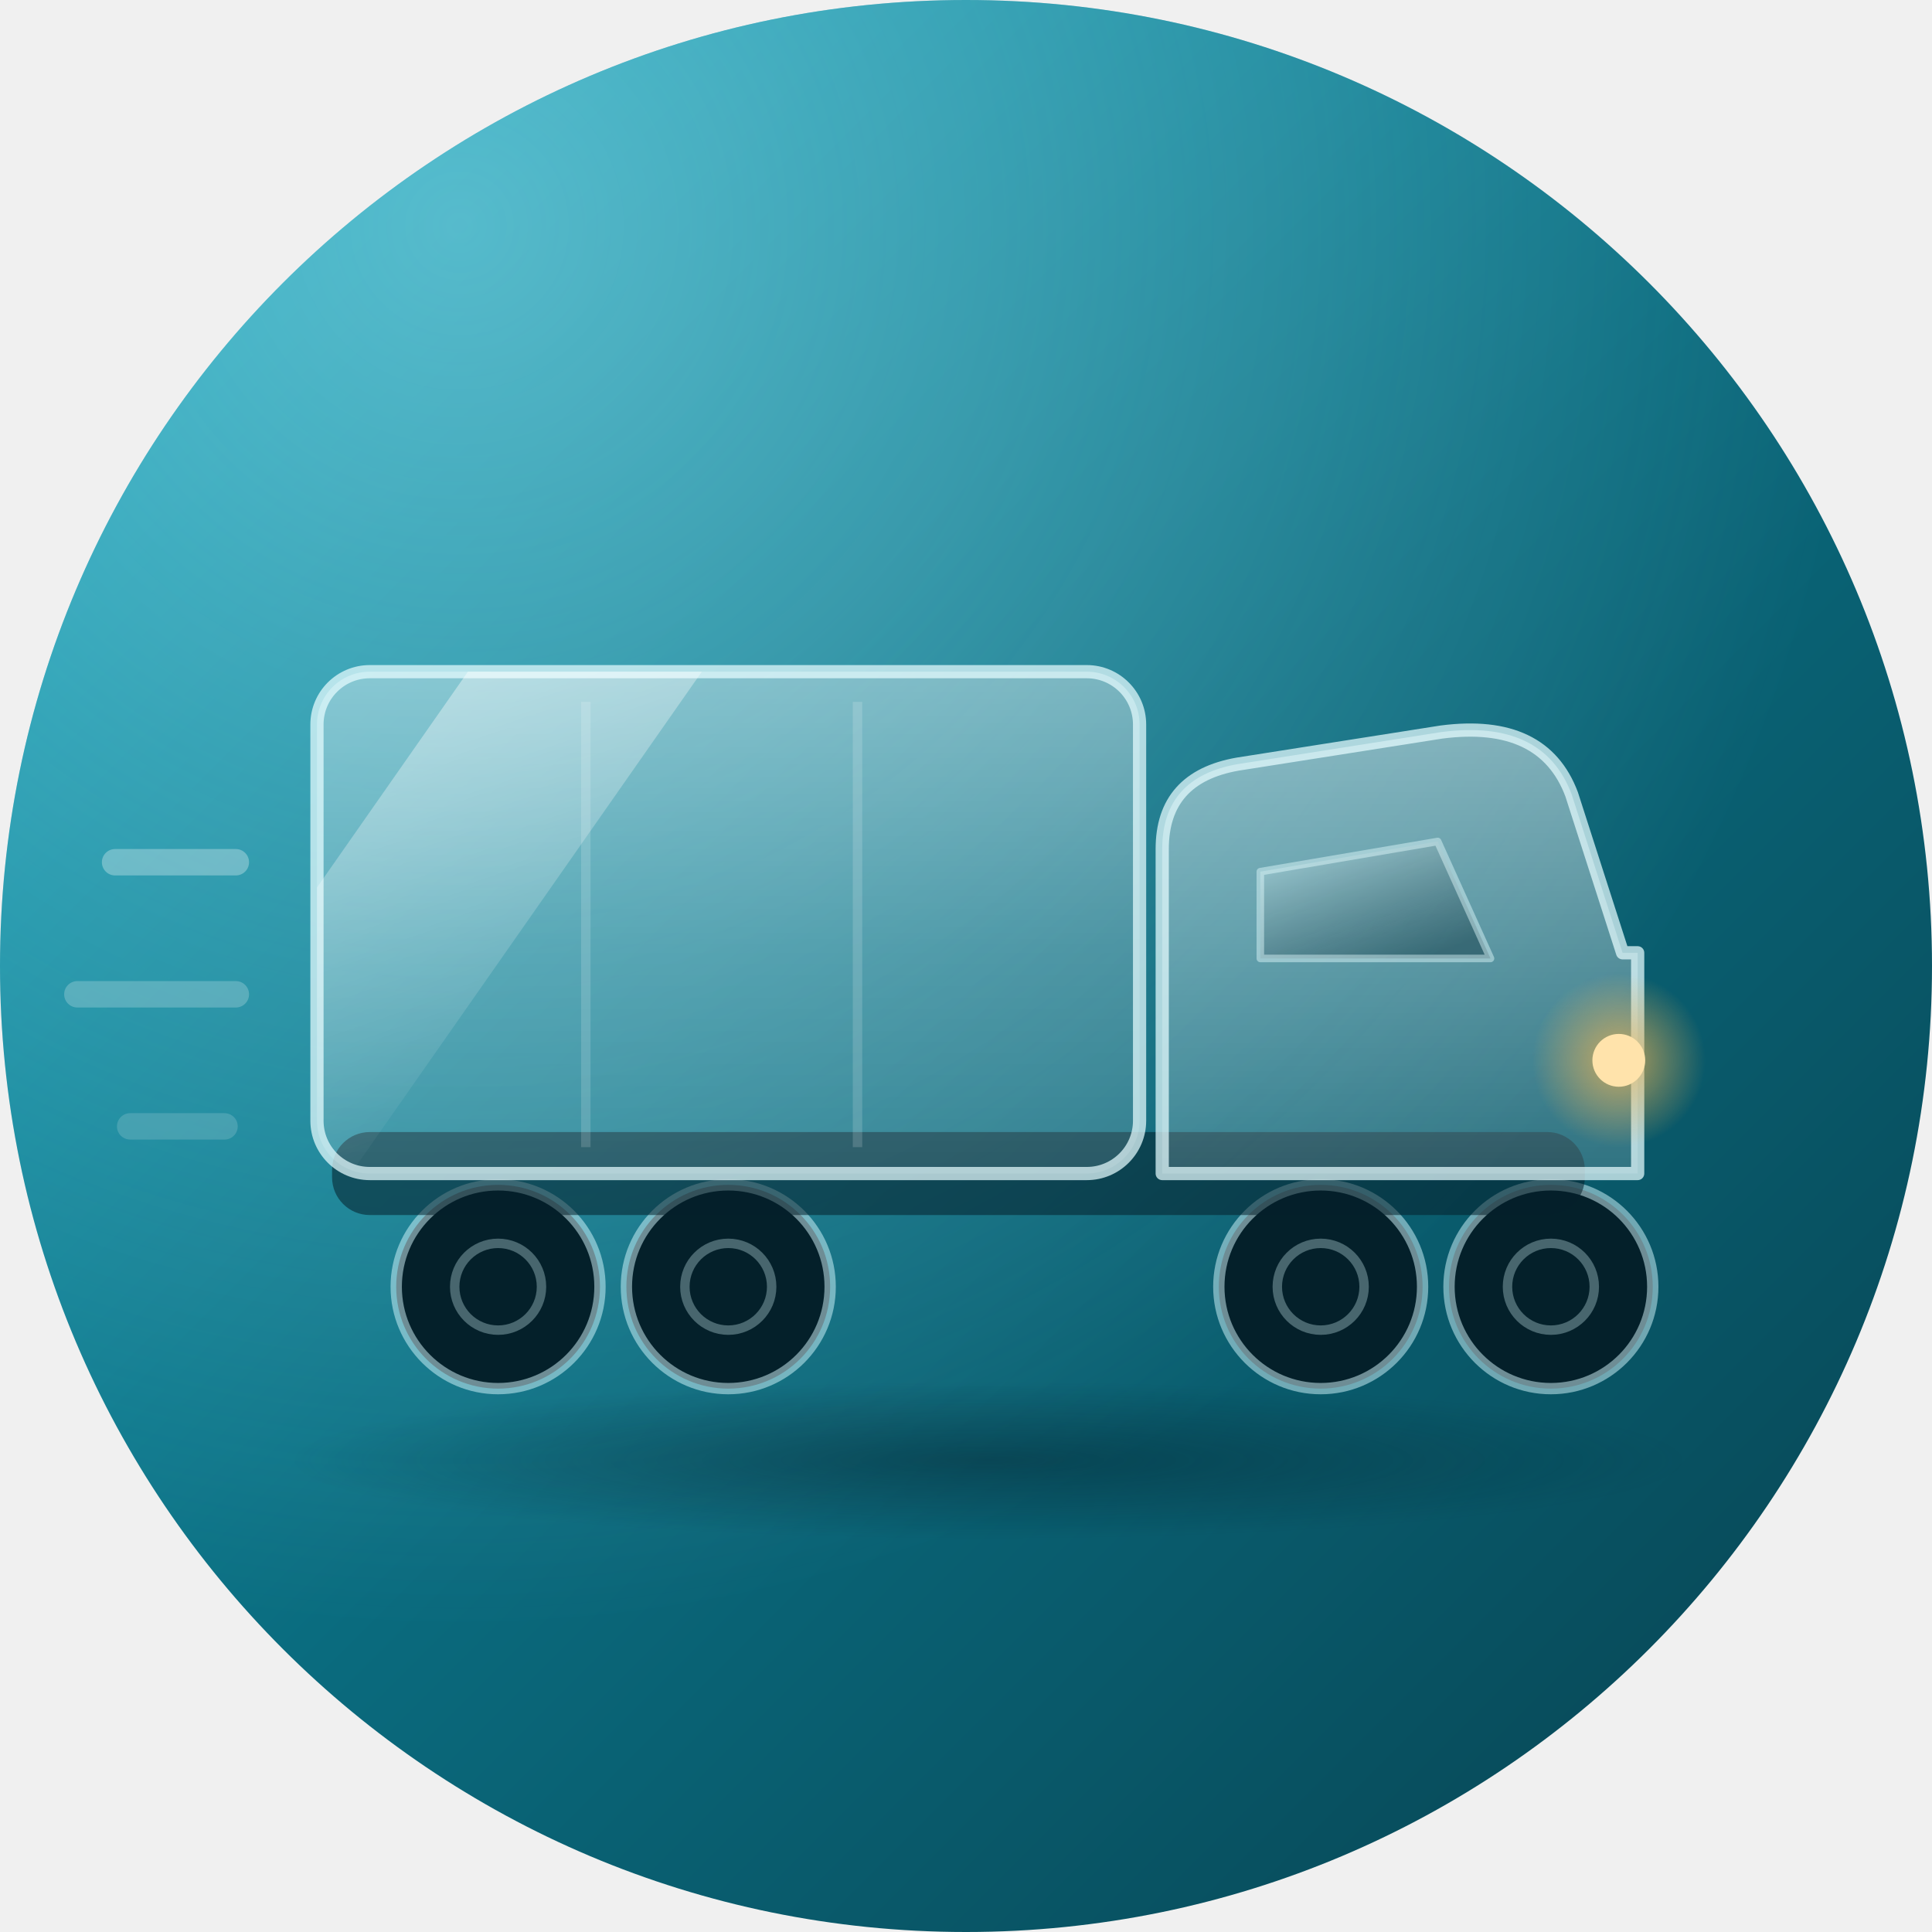
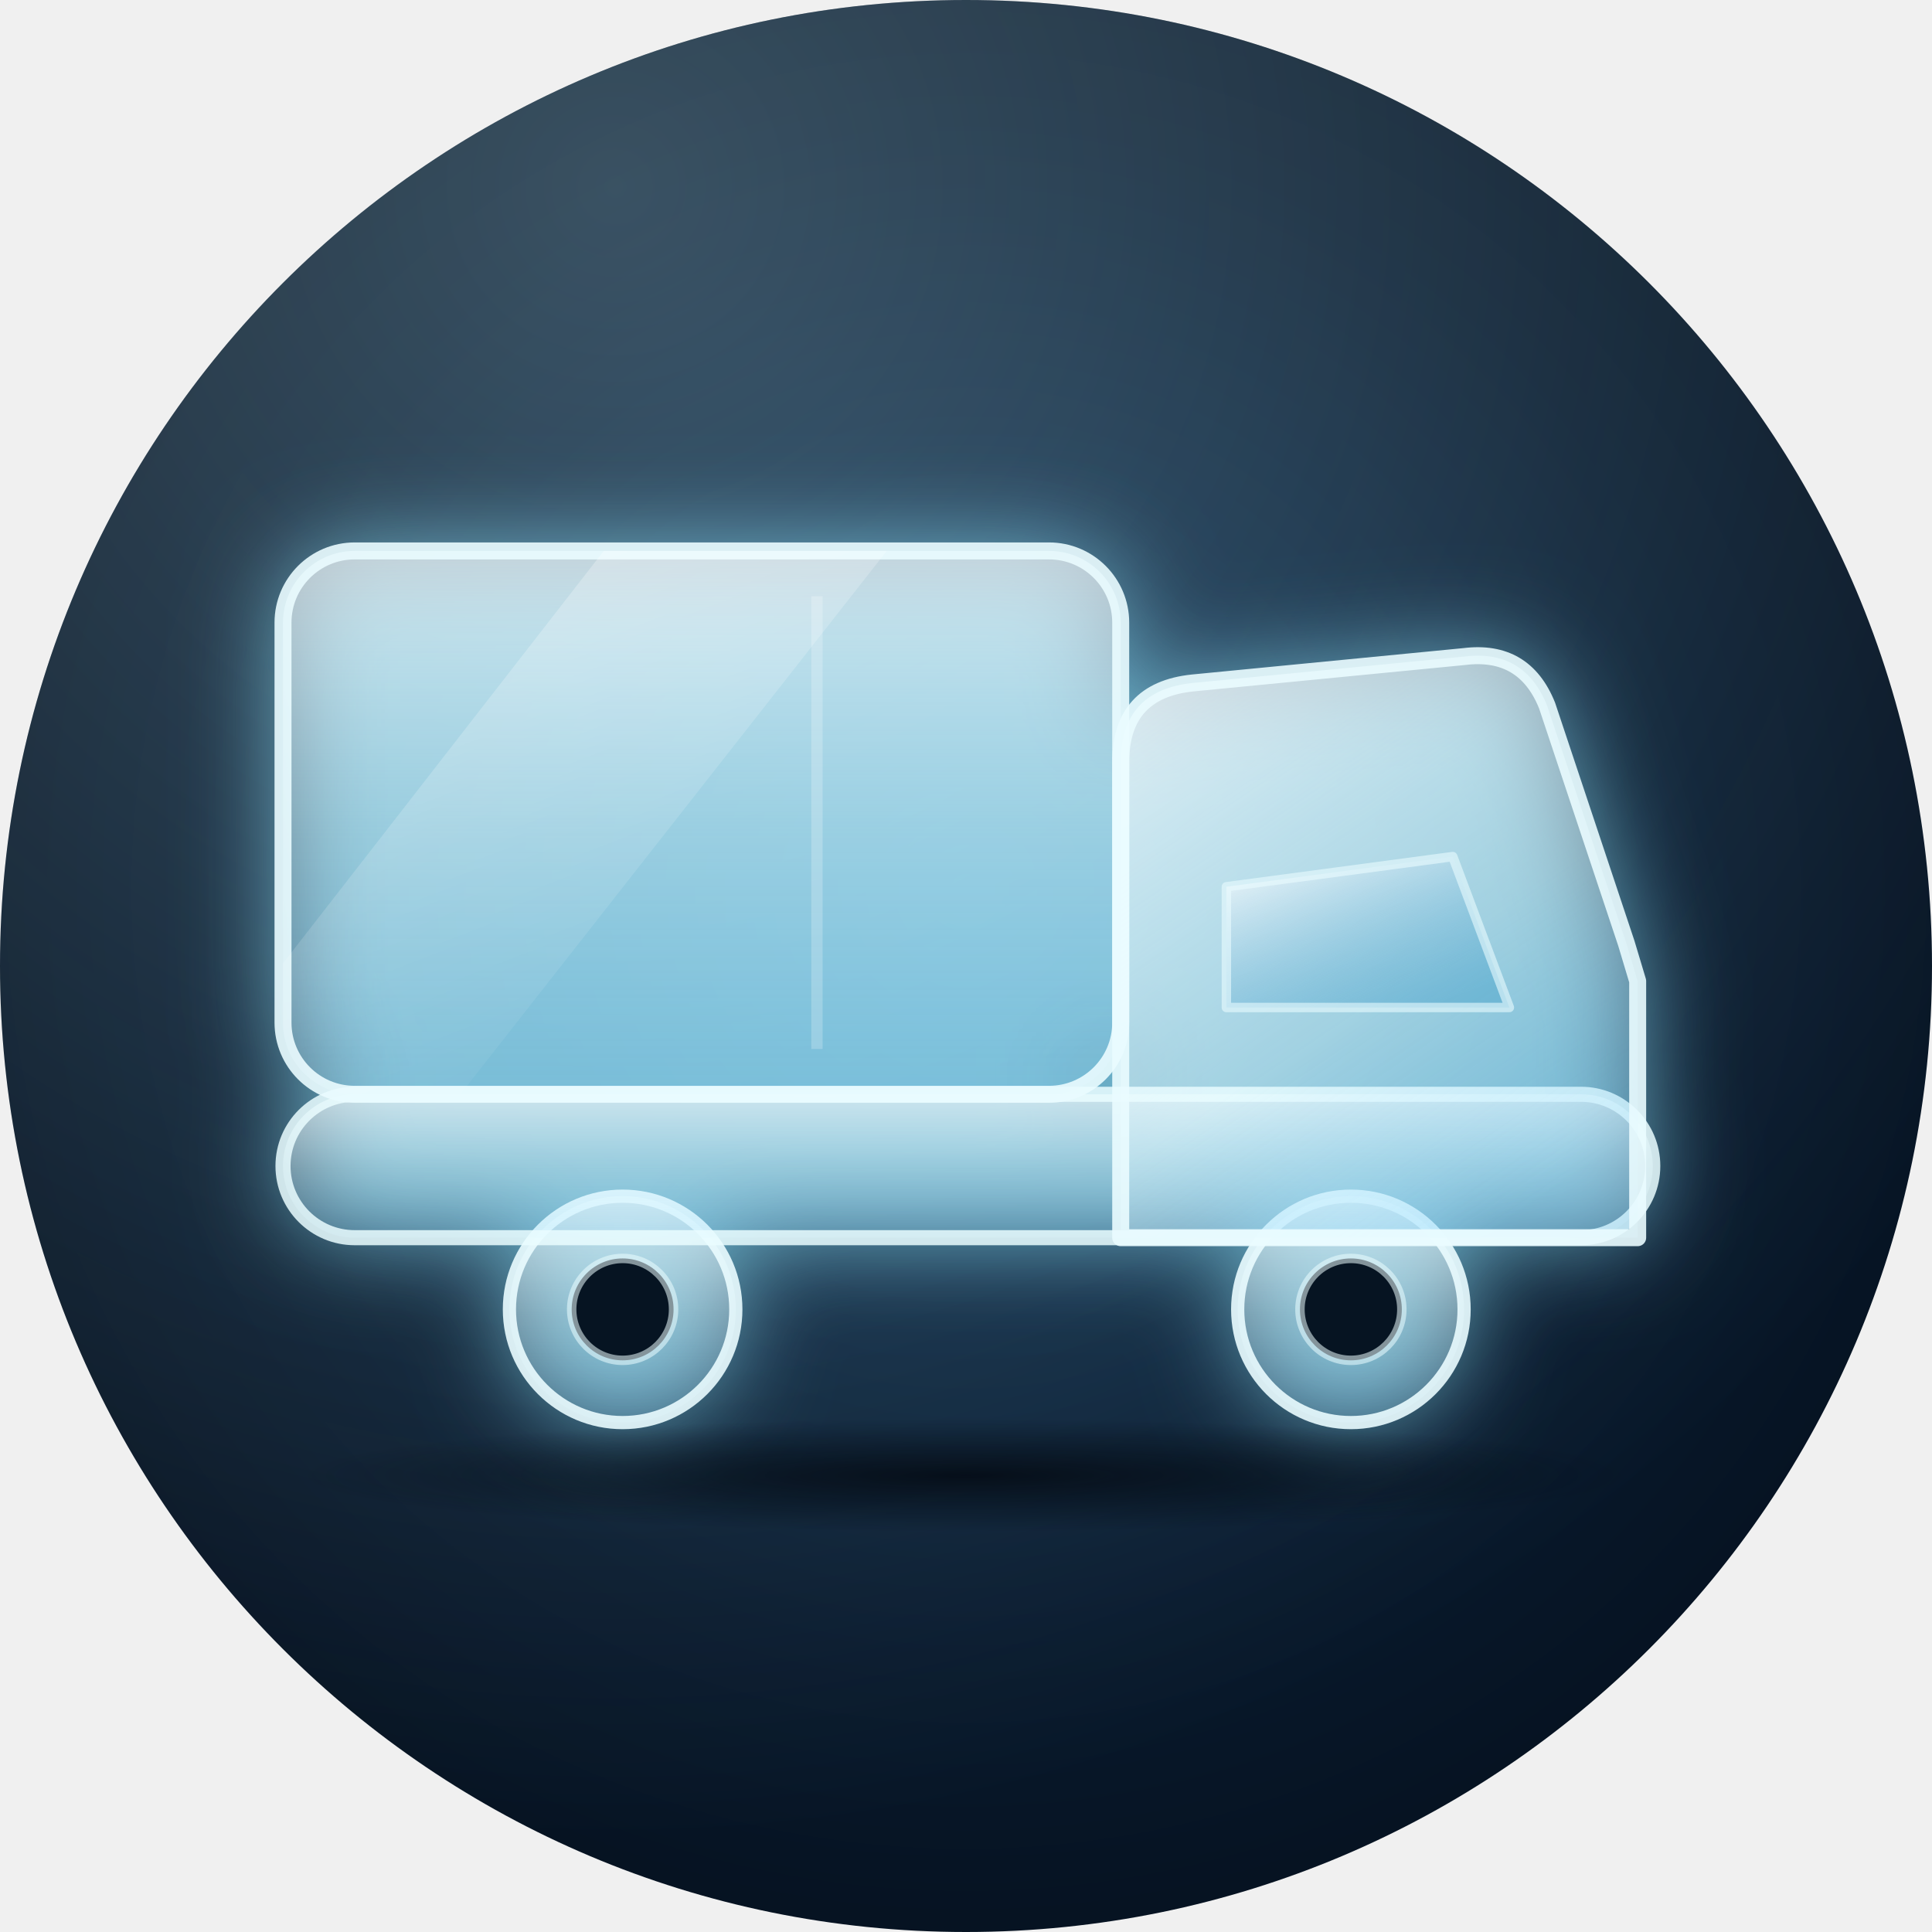
<svg xmlns="http://www.w3.org/2000/svg" width="1024" height="1024" viewBox="0 0 1024 1024">
  <defs>
-     <linearGradient id="bg" x1="0" y1="0" x2="1" y2="1">
-       <stop offset="0" stop-color="#14a6bd" />
-       <stop offset="0.52" stop-color="#0a6a7d" />
-       <stop offset="1" stop-color="#07404e" />
+     <linearGradient id="tile" x1="0.06" y1="0" x2="0.92" y2="1">
+       <stop offset="0" stop-color="#16456b" />
+       <stop offset="0.46" stop-color="#0b2540" />
+       <stop offset="1" stop-color="#04101e" />
    </linearGradient>
-     <radialGradient id="glow" cx="0.24" cy="0.12" r="0.72">
-       <stop offset="0" stop-color="#b6f4ff" stop-opacity="0.42" />
-       <stop offset="1" stop-color="#b6f4ff" stop-opacity="0" />
+     <radialGradient id="tileShine" cx="0.32" cy="0.1" r="0.85">
+       <stop offset="0" stop-color="#c7f2ff" stop-opacity="0.26" />
+       <stop offset="1" stop-color="#c7f2ff" stop-opacity="0" />
    </radialGradient>
-     <radialGradient id="groundshadow" cx="0.5" cy="0.5" r="0.5">
-       <stop offset="0" stop-color="#04202b" stop-opacity="0.42" />
-       <stop offset="1" stop-color="#04202b" stop-opacity="0" />
+     <linearGradient id="sheen" x1="0" y1="0" x2="0.5" y2="1">
+       <stop offset="0" stop-color="#ffffff" stop-opacity="0.34" />
+       <stop offset="1" stop-color="#ffffff" stop-opacity="0.03" />
+     </linearGradient>
+     <linearGradient id="rim" x1="0.15" y1="0" x2="0.85" y2="1">
+       <stop offset="0" stop-color="#ffffff" stop-opacity="0.95" />
+       <stop offset="0.5" stop-color="#bfefff" stop-opacity="0.55" />
+       <stop offset="1" stop-color="#ffffff" stop-opacity="0.35" />
+     </linearGradient>
+     <linearGradient id="glass" x1="0" y1="0" x2="0" y2="1">
+       <stop offset="0" stop-color="#ffffff" stop-opacity="0.66" />
+       <stop offset="0.52" stop-color="#e2f8ff" stop-opacity="0.36" />
+       <stop offset="1" stop-color="#9ddefd" stop-opacity="0.24" />
+     </linearGradient>
+     <linearGradient id="glassCab" x1="0.1" y1="0" x2="0.7" y2="1">
+       <stop offset="0" stop-color="#ffffff" stop-opacity="0.78" />
+       <stop offset="0.6" stop-color="#e6faff" stop-opacity="0.44" />
+       <stop offset="1" stop-color="#8fd6fa" stop-opacity="0.3" />
+     </linearGradient>
+     <linearGradient id="wind" x1="0" y1="0" x2="0.7" y2="1">
+       <stop offset="0" stop-color="#ffffff" stop-opacity="0.92" />
+       <stop offset="1" stop-color="#3f9ec9" stop-opacity="0.42" />
+     </linearGradient>
+     <radialGradient id="ground" cx="0.5" cy="0.5" r="0.5">
+       <stop offset="0" stop-color="#01060d" stop-opacity="0.75" />
+       <stop offset="1" stop-color="#01060d" stop-opacity="0" />
    </radialGradient>
-     <radialGradient id="lampglow" cx="0.5" cy="0.5" r="0.5">
-       <stop offset="0" stop-color="#f0b654" stop-opacity="0.75" />
-       <stop offset="1" stop-color="#f0b654" stop-opacity="0" />
+     <radialGradient id="night" cx="0.5" cy="0.46" r="0.72">
+       <stop offset="0" stop-color="#123454" />
+       <stop offset="0.55" stop-color="#08192c" />
+       <stop offset="1" stop-color="#030a14" />
    </radialGradient>
-     <linearGradient id="body" x1="0" y1="0" x2="0" y2="1">
-       <stop offset="0" stop-color="#ffffff" stop-opacity="0.38" />
-       <stop offset="0.55" stop-color="#ffffff" stop-opacity="0.2" />
-       <stop offset="1" stop-color="#ffffff" stop-opacity="0.12" />
-     </linearGradient>
-     <linearGradient id="bodycab" x1="0" y1="0" x2="0" y2="1">
-       <stop offset="0" stop-color="#ffffff" stop-opacity="0.46" />
-       <stop offset="1" stop-color="#ffffff" stop-opacity="0.16" />
-     </linearGradient>
-     <linearGradient id="sweep" x1="0" y1="0" x2="0.4" y2="1">
-       <stop offset="0" stop-color="#ffffff" stop-opacity="0.5" />
-       <stop offset="1" stop-color="#ffffff" stop-opacity="0.02" />
-     </linearGradient>
-     <linearGradient id="windscreen" x1="0" y1="0" x2="0.7" y2="1">
-       <stop offset="0" stop-color="#d9fbff" stop-opacity="0.5" />
-       <stop offset="1" stop-color="#062b36" stop-opacity="0.42" />
-     </linearGradient>
-     <clipPath id="trailerClip">
-       <rect x="168" y="356" width="436" height="266" rx="28" />
-     </clipPath>
+     <filter id="soft" x="-45%" y="-45%" width="190%" height="190%">
+       <feGaussianBlur stdDeviation="26" />
+     </filter>
+     <filter id="softer" x="-60%" y="-60%" width="220%" height="220%">
+       <feGaussianBlur stdDeviation="52" />
+     </filter>
    <clipPath id="squareClip">
      <rect width="1024" height="1024" rx="236" />
    </clipPath>
    <clipPath id="circleClip">
      <circle cx="512" cy="512" r="512" />
    </clipPath>
+     <clipPath id="boxClip">
+       <rect x="150" y="292" width="444" height="288" rx="38" />
+     </clipPath>
  </defs>
  <g clip-path="url(#circleClip)">
-     <rect width="1024" height="1024" fill="url(#bg)" />
-     <rect width="1024" height="1024" fill="url(#glow)" />
+     <rect width="1024" height="1024" fill="url(#night)" />
+     <rect width="1024" height="1024" fill="url(#tileShine)" />
    <g>
-       <ellipse cx="524" cy="774" rx="368" ry="42" fill="url(#groundshadow)" />
-       <g>
-         <circle cx="264" cy="682" r="54" fill="#04202a" stroke="#d8fbff" stroke-opacity="0.5" stroke-width="6" />
-         <circle cx="264" cy="682" r="23" fill="none" stroke="#d8fbff" stroke-opacity="0.32" stroke-width="5" />
-         <circle cx="386" cy="682" r="54" fill="#04202a" stroke="#d8fbff" stroke-opacity="0.5" stroke-width="6" />
-         <circle cx="386" cy="682" r="23" fill="none" stroke="#d8fbff" stroke-opacity="0.32" stroke-width="5" />
-         <circle cx="700" cy="682" r="54" fill="#04202a" stroke="#d8fbff" stroke-opacity="0.5" stroke-width="6" />
-         <circle cx="700" cy="682" r="23" fill="none" stroke="#d8fbff" stroke-opacity="0.32" stroke-width="5" />
-         <circle cx="822" cy="682" r="54" fill="#04202a" stroke="#d8fbff" stroke-opacity="0.5" stroke-width="6" />
-         <circle cx="822" cy="682" r="23" fill="none" stroke="#d8fbff" stroke-opacity="0.32" stroke-width="5" />
+       <g fill="#8fe6ff" opacity="0.7" filter="url(#soft)">
+         <rect x="150" y="292" width="444" height="288" rx="38" />
+         <rect x="150" y="580" width="726" height="76" rx="38" />
+         <path d="M 594 656 L 594 404 Q 594 366 632 362 L 776 348 Q 808 344 820 374 L 862 500 L 868 520 L 868 656 Z" />
+         <circle cx="330" cy="694" r="60" />
+         <circle cx="716" cy="694" r="60" />
      </g>
-       <rect x="176" y="600" width="664" height="44" rx="20" fill="#04202a" fill-opacity="0.55" />
-       <rect x="168" y="356" width="436" height="266" rx="28" fill="url(#body)" stroke="#e6fdff" stroke-opacity="0.72" stroke-width="7" />
-       <g clip-path="url(#trailerClip)">
-         <polygon points="248,356 372,356 186,622 62,622" fill="url(#sweep)" />
-         <rect x="308" y="372" width="5" height="236" fill="#ffffff" fill-opacity="0.16" />
-         <rect x="452" y="372" width="5" height="236" fill="#ffffff" fill-opacity="0.16" />
+       <ellipse cx="512" cy="782" rx="356" ry="30" fill="url(#ground)" />
+       <circle cx="330" cy="694" r="60" fill="url(#glass)" stroke="#eafcff" stroke-opacity="0.9" stroke-width="7" />
+       <circle cx="330" cy="694" r="27" fill="#061422" />
+       <circle cx="330" cy="694" r="27" fill="none" stroke="#eafcff" stroke-opacity="0.55" stroke-width="5" />
+       <circle cx="716" cy="694" r="60" fill="url(#glass)" stroke="#eafcff" stroke-opacity="0.9" stroke-width="7" />
+       <circle cx="716" cy="694" r="27" fill="#061422" />
+       <circle cx="716" cy="694" r="27" fill="none" stroke="#eafcff" stroke-opacity="0.55" stroke-width="5" />
+       <rect x="150" y="580" width="726" height="76" rx="38" fill="url(#glass)" stroke="#eafcff" stroke-opacity="0.85" stroke-width="8" />
+       <rect x="150" y="292" width="444" height="288" rx="38" fill="url(#glass)" stroke="#eafcff" stroke-opacity="0.9" stroke-width="9" />
+       <g clip-path="url(#boxClip)">
+         <polygon points="320,292 470,292 244,580 96,580" fill="url(#sheen)" />
+         <rect x="430" y="316" width="6" height="240" fill="#ffffff" fill-opacity="0.22" />
      </g>
-       <path d="M 616 622 L 616 450 Q 616 412 656 405 L 764 388 Q 818 381 833 421 L 860 505 L 868 505 L 868 622 Z" fill="url(#bodycab)" stroke="#e6fdff" stroke-opacity="0.72" stroke-width="7" stroke-linejoin="round" />
-       <path d="M 668 462 L 762 446 L 790 508 L 668 508 Z" fill="url(#windscreen)" stroke="#e6fdff" stroke-opacity="0.45" stroke-width="4" stroke-linejoin="round" />
-       <circle cx="858" cy="562" r="46" fill="url(#lampglow)" />
-       <circle cx="858" cy="562" r="14" fill="#ffe3ab" />
-       <g fill="#ffffff">
-         <rect x="54" y="450" width="78" height="14" rx="7" fill-opacity="0.3" />
-         <rect x="34" y="520" width="98" height="14" rx="7" fill-opacity="0.22" />
-         <rect x="62" y="590" width="64" height="14" rx="7" fill-opacity="0.16" />
-       </g>
+       <path d="M 594 656 L 594 404 Q 594 366 632 362 L 776 348 Q 808 344 820 374 L 862 500 L 868 520 L 868 656 Z" fill="url(#glassCab)" stroke="#eafcff" stroke-opacity="0.9" stroke-width="9" stroke-linejoin="round" />
+       <path d="M 650 470 L 770 454 L 800 534 L 650 534 Z" fill="url(#wind)" stroke="#eafcff" stroke-opacity="0.6" stroke-width="5" stroke-linejoin="round" />
    </g>
  </g>
</svg>
